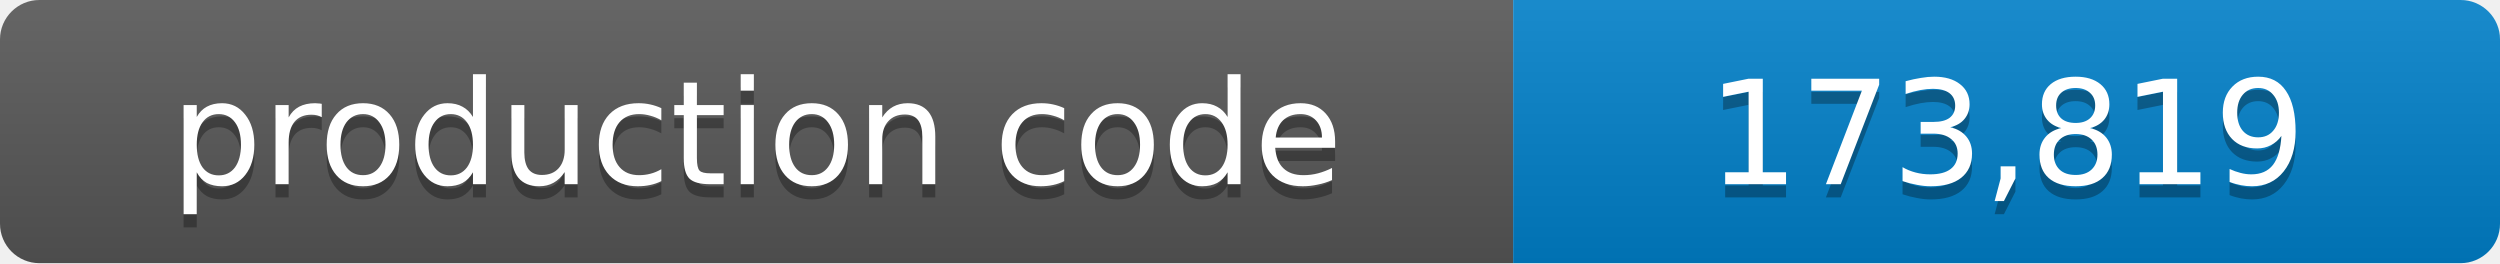
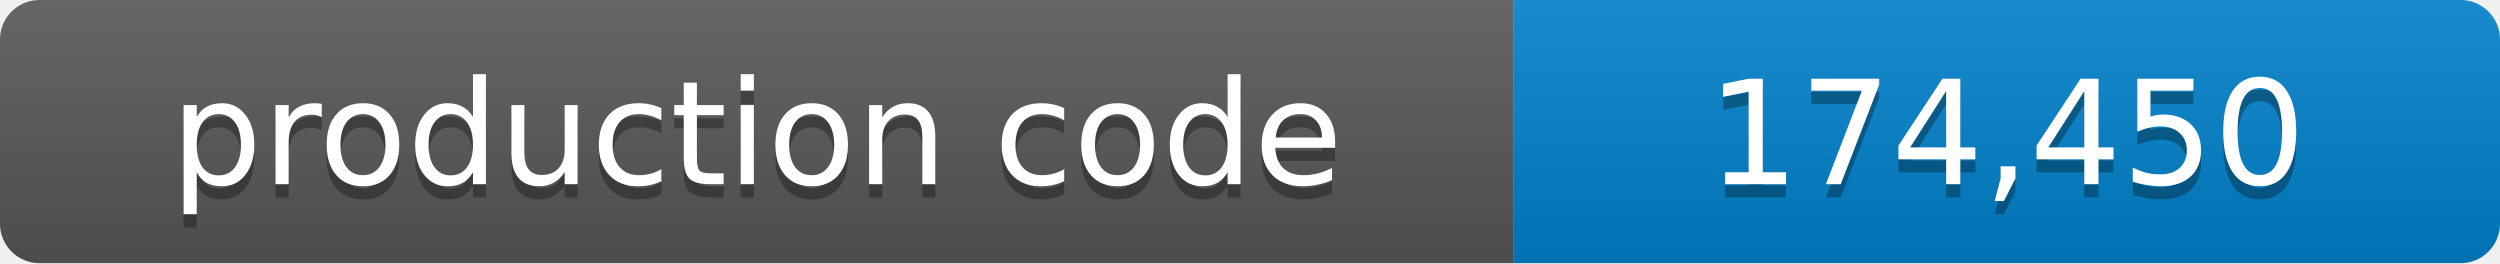
- <svg xmlns="http://www.w3.org/2000/svg" width="190" height="20" role="img" aria-label="production code: 173,819 lines">
+ <svg xmlns="http://www.w3.org/2000/svg" width="190" height="20" role="img" aria-label="production code: 174,450 lines">
  <linearGradient id="shade" x2="0" y2="100%">
    <stop offset="0" stop-color="#fff" stop-opacity=".1" />
    <stop offset="1" stop-opacity=".1" />
  </linearGradient>
  <clipPath id="round">
    <rect width="190" height="20" rx="3" />
  </clipPath>
  <g clip-path="url(#round)">
    <path fill="#555" d="M0 0h115v20H0z" />
    <path fill="#007ec6" d="M115 0h75v20h-75z" />
    <path fill="url(#shade)" d="M0 0h190v20H0z" />
  </g>
  <g fill="#fff" text-anchor="middle" font-family="Verdana,Geneva,DejaVu Sans,sans-serif" font-size="11">
    <text x="57.5" y="15" fill="#010101" fill-opacity=".3">production code</text>
    <text x="57.5" y="14">production code</text>
-     <text x="152.5" y="15" fill="#010101" fill-opacity=".3">173,819</text>
-     <text x="152.5" y="14">173,819</text>
+     <text x="152.5" y="15" fill="#010101" fill-opacity=".3">174,450</text>
+     <text x="152.5" y="14">174,450</text>
  </g>
</svg>
